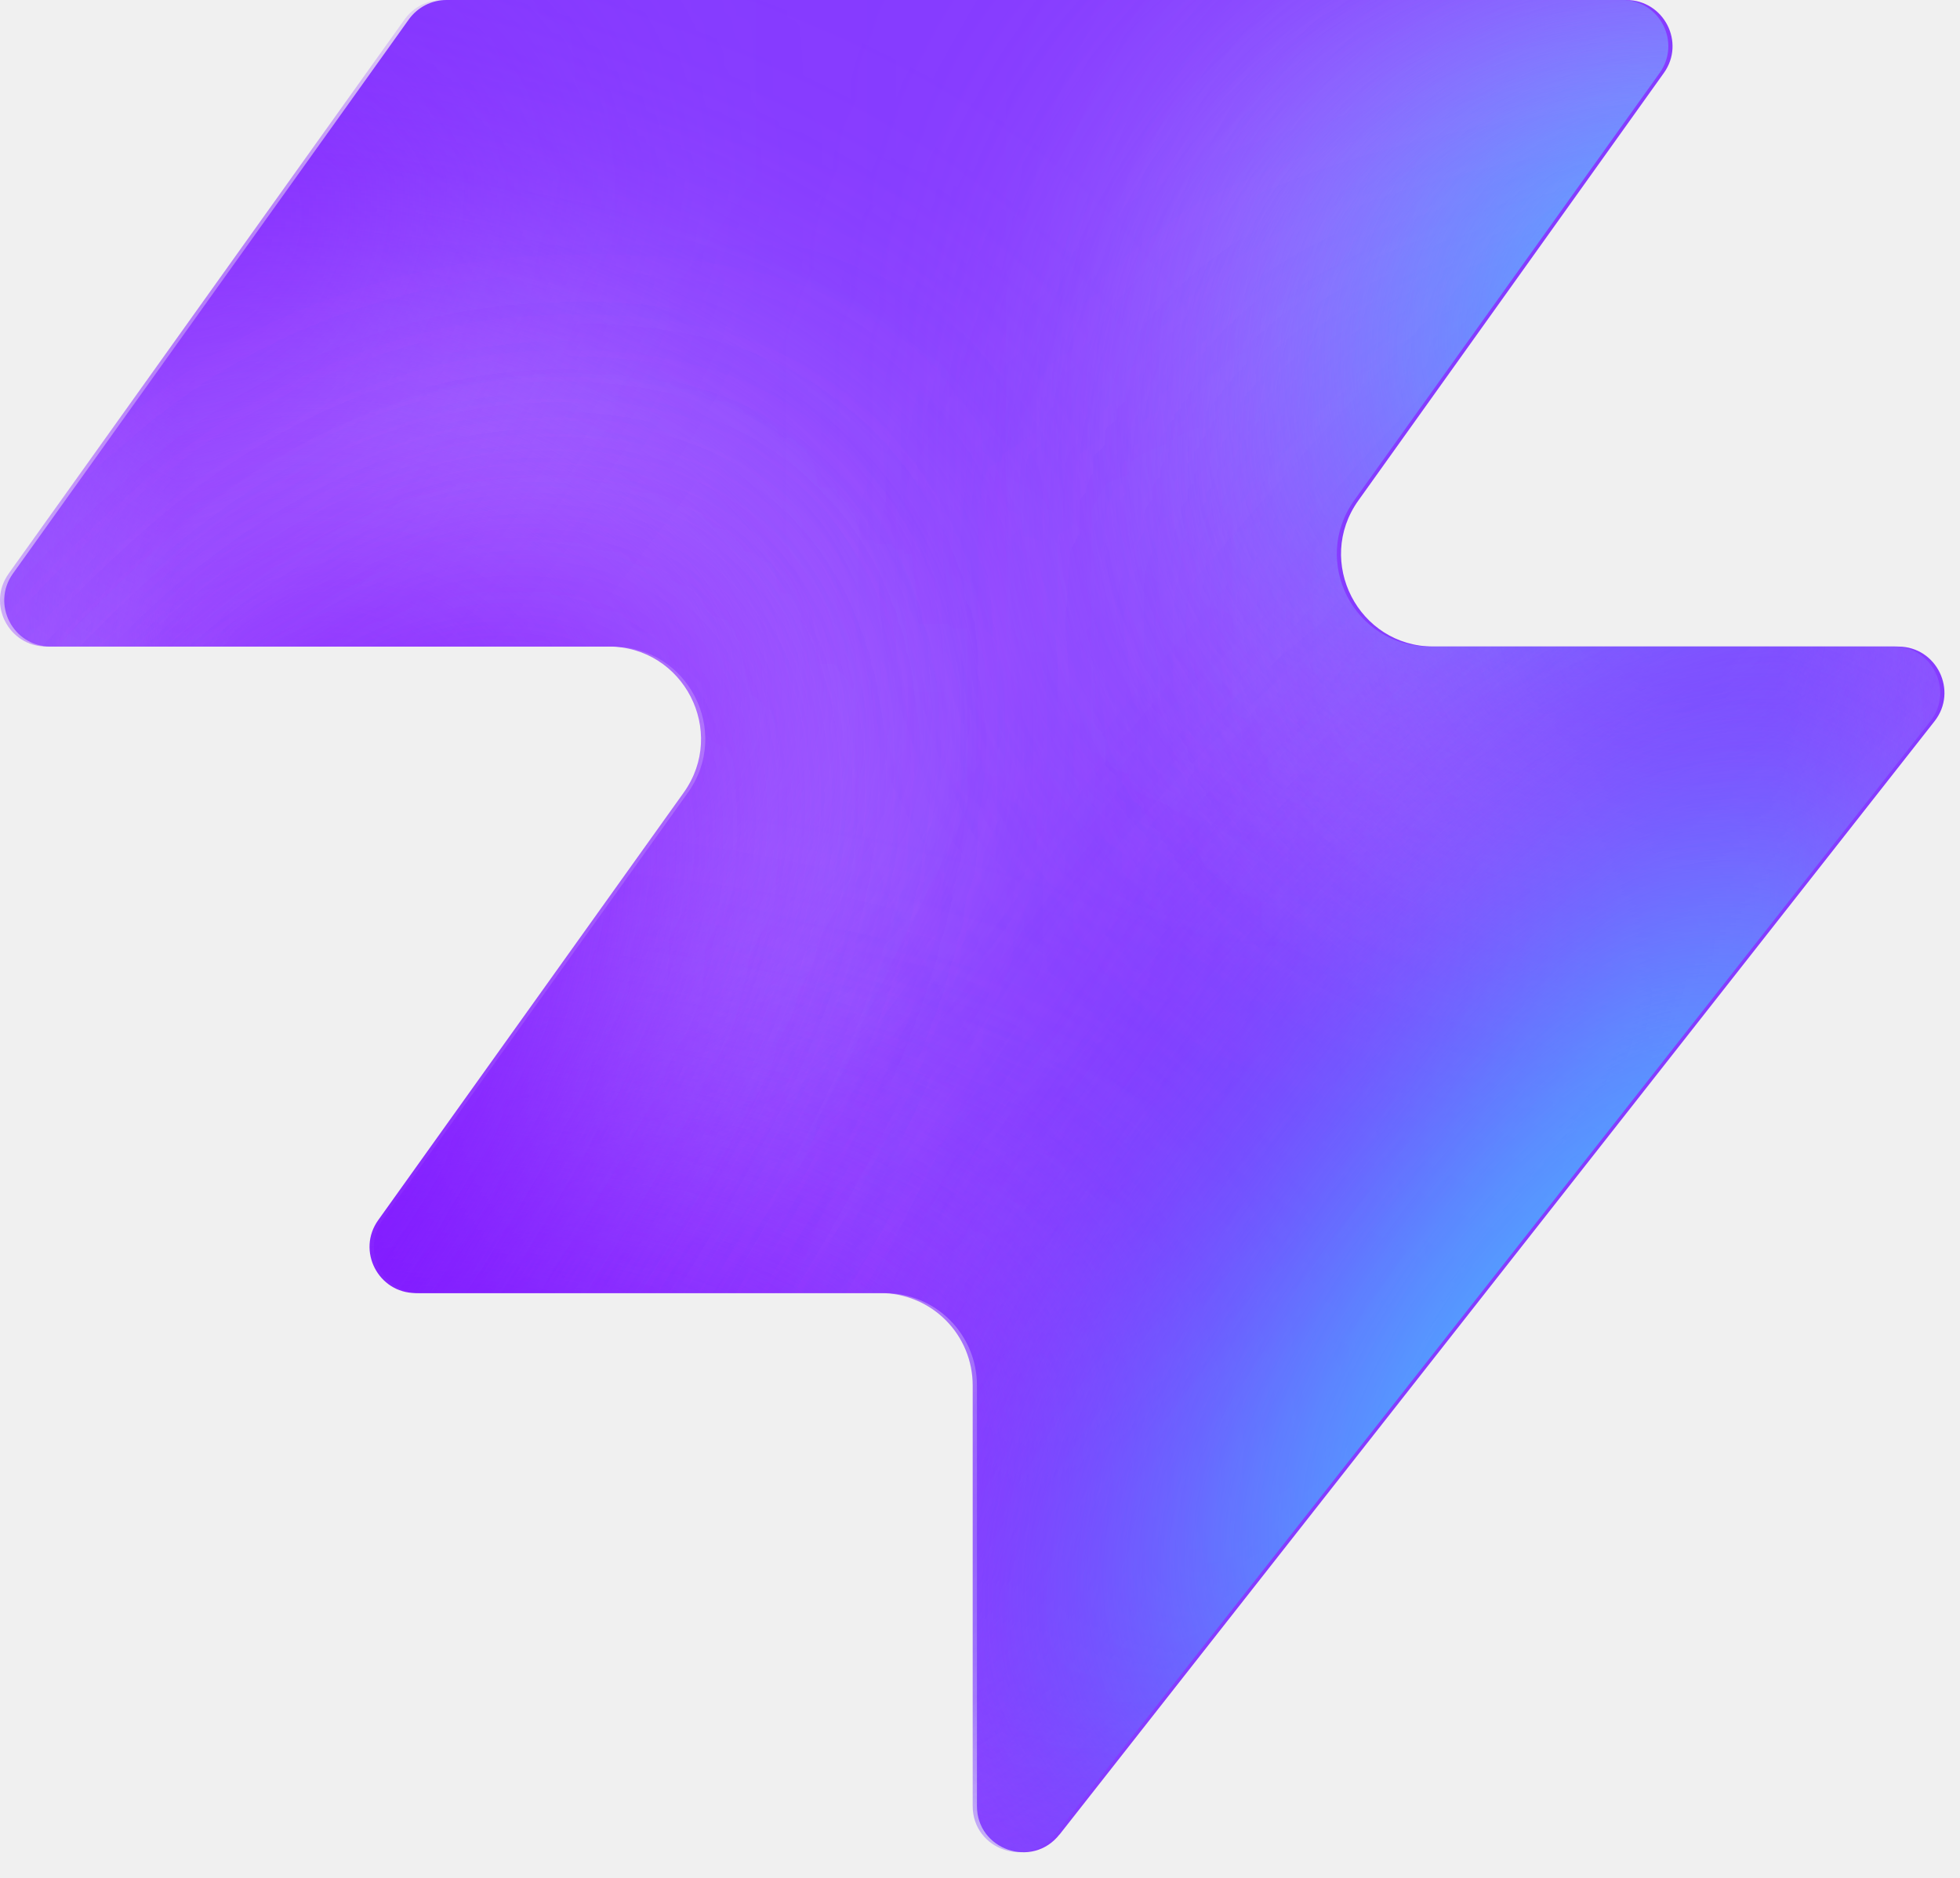
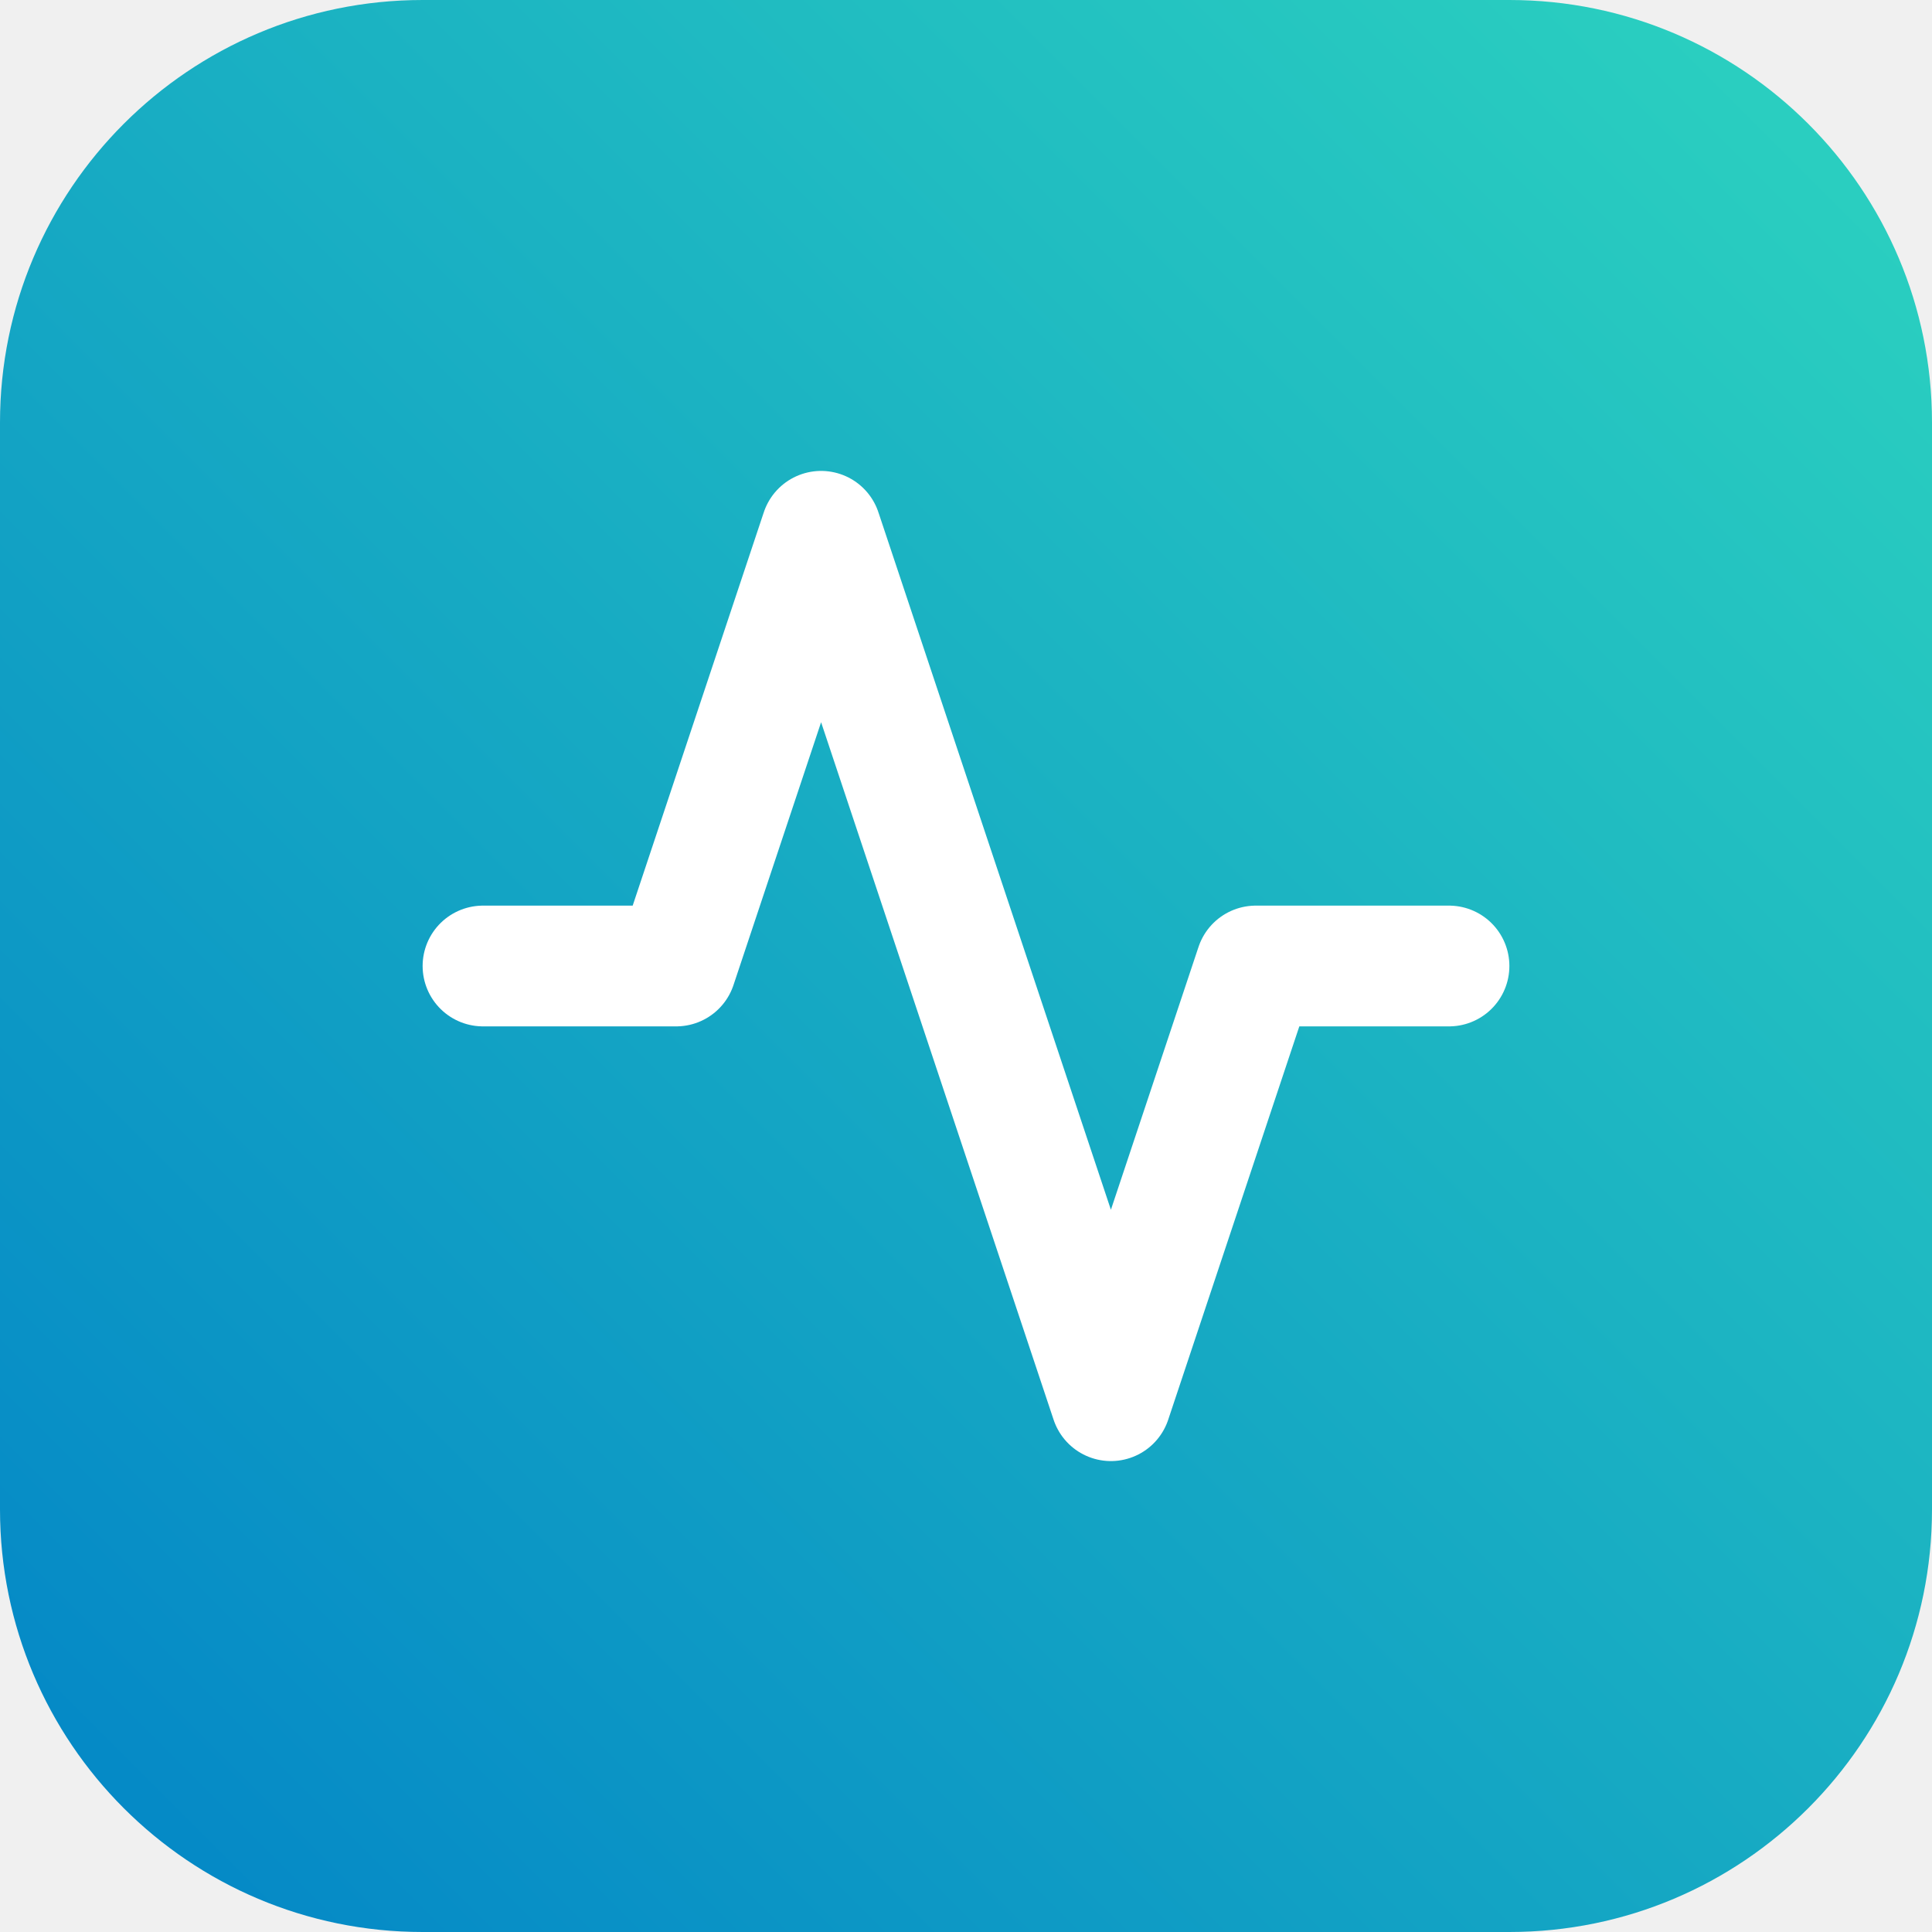
- <svg xmlns="http://www.w3.org/2000/svg" width="48" height="46" fill="none" viewBox="0 0 48 46">
-   <path fill="#863bff" d="M25.946 44.938c-.664.845-2.021.375-2.021-.698V33.937a2.26 2.26 0 0 0-2.262-2.262H10.287c-.92 0-1.456-1.04-.92-1.788l7.48-10.471c1.07-1.497 0-3.578-1.842-3.578H1.237c-.92 0-1.456-1.04-.92-1.788L10.013.474c.214-.297.556-.474.92-.474h28.894c.92 0 1.456 1.04.92 1.788l-7.48 10.471c-1.07 1.498 0 3.579 1.842 3.579h11.377c.943 0 1.473 1.088.89 1.83L25.947 44.94z" style="fill:#863bff;fill:color(display-p3 .525 .23 1);fill-opacity:1" />
-   <mask id="a" width="48" height="46" x="0" y="0" maskUnits="userSpaceOnUse" style="mask-type:alpha">
-     <path fill="#000" d="M25.842 44.938c-.664.844-2.021.375-2.021-.698V33.937a2.26 2.26 0 0 0-2.262-2.262H10.183c-.92 0-1.456-1.04-.92-1.788l7.48-10.471c1.07-1.498 0-3.579-1.842-3.579H1.133c-.92 0-1.456-1.04-.92-1.787L9.91.473c.214-.297.556-.474.92-.474h28.894c.92 0 1.456 1.04.92 1.788l-7.48 10.471c-1.07 1.498 0 3.578 1.842 3.578h11.377c.943 0 1.473 1.088.89 1.832L25.843 44.94z" style="fill:#000;fill-opacity:1" />
-   </mask>
-   <g mask="url(#a)">
-     <g filter="url(#b)">
-       <ellipse cx="5.508" cy="14.704" fill="#ede6ff" rx="5.508" ry="14.704" style="fill:#ede6ff;fill:color(display-p3 .927 .903 1);fill-opacity:1" transform="matrix(.00324 1 1 -.00324 -4.47 31.516)" />
-     </g>
-     <g filter="url(#c)">
-       <ellipse cx="10.399" cy="29.851" fill="#ede6ff" rx="10.399" ry="29.851" style="fill:#ede6ff;fill:color(display-p3 .927 .903 1);fill-opacity:1" transform="matrix(.00324 1 1 -.00324 -39.328 7.883)" />
-     </g>
-     <g filter="url(#d)">
-       <ellipse cx="5.508" cy="30.487" fill="#7e14ff" rx="5.508" ry="30.487" style="fill:#7e14ff;fill:color(display-p3 .492 .077 1);fill-opacity:1" transform="rotate(89.814 -25.913 -14.639)scale(1 -1)" />
-     </g>
-     <g filter="url(#e)">
-       <ellipse cx="5.508" cy="30.599" fill="#7e14ff" rx="5.508" ry="30.599" style="fill:#7e14ff;fill:color(display-p3 .492 .077 1);fill-opacity:1" transform="rotate(89.814 -32.644 -3.334)scale(1 -1)" />
-     </g>
-     <g filter="url(#f)">
-       <ellipse cx="5.508" cy="30.599" fill="#7e14ff" rx="5.508" ry="30.599" style="fill:#7e14ff;fill:color(display-p3 .492 .077 1);fill-opacity:1" transform="matrix(.00324 1 1 -.00324 -34.34 30.47)" />
-     </g>
-     <g filter="url(#g)">
-       <ellipse cx="14.072" cy="22.078" fill="#ede6ff" rx="14.072" ry="22.078" style="fill:#ede6ff;fill:color(display-p3 .927 .903 1);fill-opacity:1" transform="rotate(93.35 24.506 48.493)scale(-1 1)" />
-     </g>
-     <g filter="url(#h)">
-       <ellipse cx="3.47" cy="21.501" fill="#7e14ff" rx="3.47" ry="21.501" style="fill:#7e14ff;fill:color(display-p3 .492 .077 1);fill-opacity:1" transform="rotate(89.009 28.708 47.59)scale(-1 1)" />
-     </g>
-     <g filter="url(#i)">
-       <ellipse cx="3.47" cy="21.501" fill="#7e14ff" rx="3.47" ry="21.501" style="fill:#7e14ff;fill:color(display-p3 .492 .077 1);fill-opacity:1" transform="rotate(89.009 28.708 47.59)scale(-1 1)" />
-     </g>
-     <g filter="url(#j)">
-       <ellipse cx=".387" cy="8.972" fill="#7e14ff" rx="4.407" ry="29.108" style="fill:#7e14ff;fill:color(display-p3 .492 .077 1);fill-opacity:1" transform="rotate(39.51 .387 8.972)" />
-     </g>
-     <g filter="url(#k)">
-       <ellipse cx="47.523" cy="-6.092" fill="#7e14ff" rx="4.407" ry="29.108" style="fill:#7e14ff;fill:color(display-p3 .492 .077 1);fill-opacity:1" transform="rotate(37.892 47.523 -6.092)" />
-     </g>
-     <g filter="url(#l)">
-       <ellipse cx="41.412" cy="6.333" fill="#47bfff" rx="5.971" ry="9.665" style="fill:#47bfff;fill:color(display-p3 .28 .748 1);fill-opacity:1" transform="rotate(37.892 41.412 6.333)" />
-     </g>
-     <g filter="url(#m)">
-       <ellipse cx="-1.879" cy="38.332" fill="#7e14ff" rx="4.407" ry="29.108" style="fill:#7e14ff;fill:color(display-p3 .492 .077 1);fill-opacity:1" transform="rotate(37.892 -1.88 38.332)" />
-     </g>
-     <g filter="url(#n)">
-       <ellipse cx="-1.879" cy="38.332" fill="#7e14ff" rx="4.407" ry="29.108" style="fill:#7e14ff;fill:color(display-p3 .492 .077 1);fill-opacity:1" transform="rotate(37.892 -1.88 38.332)" />
-     </g>
-     <g filter="url(#o)">
-       <ellipse cx="35.651" cy="29.907" fill="#7e14ff" rx="4.407" ry="29.108" style="fill:#7e14ff;fill:color(display-p3 .492 .077 1);fill-opacity:1" transform="rotate(37.892 35.651 29.907)" />
-     </g>
-     <g filter="url(#p)">
-       <ellipse cx="38.418" cy="32.4" fill="#47bfff" rx="5.971" ry="15.297" style="fill:#47bfff;fill:color(display-p3 .28 .748 1);fill-opacity:1" transform="rotate(37.892 38.418 32.4)" />
-     </g>
-   </g>
+ <svg xmlns="http://www.w3.org/2000/svg" viewBox="0 0 32 32" width="32" height="32">
  <defs>
-     <filter id="b" width="60.045" height="41.654" x="-19.77" y="16.149" color-interpolation-filters="sRGB" filterUnits="userSpaceOnUse">
-       <feFlood flood-opacity="0" result="BackgroundImageFix" />
-       <feBlend in="SourceGraphic" in2="BackgroundImageFix" result="shape" />
-       <feGaussianBlur result="effect1_foregroundBlur_2002_17158" stdDeviation="7.659" />
-     </filter>
-     <filter id="c" width="90.34" height="51.437" x="-54.613" y="-7.533" color-interpolation-filters="sRGB" filterUnits="userSpaceOnUse">
-       <feFlood flood-opacity="0" result="BackgroundImageFix" />
-       <feBlend in="SourceGraphic" in2="BackgroundImageFix" result="shape" />
-       <feGaussianBlur result="effect1_foregroundBlur_2002_17158" stdDeviation="7.659" />
-     </filter>
-     <filter id="d" width="79.355" height="29.4" x="-49.64" y="2.03" color-interpolation-filters="sRGB" filterUnits="userSpaceOnUse">
-       <feFlood flood-opacity="0" result="BackgroundImageFix" />
-       <feBlend in="SourceGraphic" in2="BackgroundImageFix" result="shape" />
-       <feGaussianBlur result="effect1_foregroundBlur_2002_17158" stdDeviation="4.596" />
-     </filter>
-     <filter id="e" width="79.579" height="29.4" x="-45.045" y="20.029" color-interpolation-filters="sRGB" filterUnits="userSpaceOnUse">
-       <feFlood flood-opacity="0" result="BackgroundImageFix" />
-       <feBlend in="SourceGraphic" in2="BackgroundImageFix" result="shape" />
-       <feGaussianBlur result="effect1_foregroundBlur_2002_17158" stdDeviation="4.596" />
-     </filter>
-     <filter id="f" width="79.579" height="29.4" x="-43.513" y="21.178" color-interpolation-filters="sRGB" filterUnits="userSpaceOnUse">
-       <feFlood flood-opacity="0" result="BackgroundImageFix" />
-       <feBlend in="SourceGraphic" in2="BackgroundImageFix" result="shape" />
-       <feGaussianBlur result="effect1_foregroundBlur_2002_17158" stdDeviation="4.596" />
-     </filter>
-     <filter id="g" width="74.749" height="58.852" x="15.756" y="-17.901" color-interpolation-filters="sRGB" filterUnits="userSpaceOnUse">
-       <feFlood flood-opacity="0" result="BackgroundImageFix" />
-       <feBlend in="SourceGraphic" in2="BackgroundImageFix" result="shape" />
-       <feGaussianBlur result="effect1_foregroundBlur_2002_17158" stdDeviation="7.659" />
-     </filter>
-     <filter id="h" width="61.377" height="25.362" x="23.548" y="2.284" color-interpolation-filters="sRGB" filterUnits="userSpaceOnUse">
-       <feFlood flood-opacity="0" result="BackgroundImageFix" />
-       <feBlend in="SourceGraphic" in2="BackgroundImageFix" result="shape" />
-       <feGaussianBlur result="effect1_foregroundBlur_2002_17158" stdDeviation="4.596" />
-     </filter>
-     <filter id="i" width="61.377" height="25.362" x="23.548" y="2.284" color-interpolation-filters="sRGB" filterUnits="userSpaceOnUse">
-       <feFlood flood-opacity="0" result="BackgroundImageFix" />
-       <feBlend in="SourceGraphic" in2="BackgroundImageFix" result="shape" />
-       <feGaussianBlur result="effect1_foregroundBlur_2002_17158" stdDeviation="4.596" />
-     </filter>
-     <filter id="j" width="56.045" height="63.649" x="-27.636" y="-22.853" color-interpolation-filters="sRGB" filterUnits="userSpaceOnUse">
-       <feFlood flood-opacity="0" result="BackgroundImageFix" />
-       <feBlend in="SourceGraphic" in2="BackgroundImageFix" result="shape" />
-       <feGaussianBlur result="effect1_foregroundBlur_2002_17158" stdDeviation="4.596" />
-     </filter>
-     <filter id="k" width="54.814" height="64.646" x="20.116" y="-38.415" color-interpolation-filters="sRGB" filterUnits="userSpaceOnUse">
-       <feFlood flood-opacity="0" result="BackgroundImageFix" />
-       <feBlend in="SourceGraphic" in2="BackgroundImageFix" result="shape" />
-       <feGaussianBlur result="effect1_foregroundBlur_2002_17158" stdDeviation="4.596" />
-     </filter>
-     <filter id="l" width="33.541" height="35.313" x="24.641" y="-11.323" color-interpolation-filters="sRGB" filterUnits="userSpaceOnUse">
-       <feFlood flood-opacity="0" result="BackgroundImageFix" />
-       <feBlend in="SourceGraphic" in2="BackgroundImageFix" result="shape" />
-       <feGaussianBlur result="effect1_foregroundBlur_2002_17158" stdDeviation="4.596" />
-     </filter>
-     <filter id="m" width="54.814" height="64.646" x="-29.286" y="6.009" color-interpolation-filters="sRGB" filterUnits="userSpaceOnUse">
-       <feFlood flood-opacity="0" result="BackgroundImageFix" />
-       <feBlend in="SourceGraphic" in2="BackgroundImageFix" result="shape" />
-       <feGaussianBlur result="effect1_foregroundBlur_2002_17158" stdDeviation="4.596" />
-     </filter>
-     <filter id="n" width="54.814" height="64.646" x="-29.286" y="6.009" color-interpolation-filters="sRGB" filterUnits="userSpaceOnUse">
-       <feFlood flood-opacity="0" result="BackgroundImageFix" />
-       <feBlend in="SourceGraphic" in2="BackgroundImageFix" result="shape" />
-       <feGaussianBlur result="effect1_foregroundBlur_2002_17158" stdDeviation="4.596" />
-     </filter>
-     <filter id="o" width="54.814" height="64.646" x="8.244" y="-2.416" color-interpolation-filters="sRGB" filterUnits="userSpaceOnUse">
-       <feFlood flood-opacity="0" result="BackgroundImageFix" />
-       <feBlend in="SourceGraphic" in2="BackgroundImageFix" result="shape" />
-       <feGaussianBlur result="effect1_foregroundBlur_2002_17158" stdDeviation="4.596" />
-     </filter>
-     <filter id="p" width="39.409" height="43.623" x="18.713" y="10.588" color-interpolation-filters="sRGB" filterUnits="userSpaceOnUse">
-       <feFlood flood-opacity="0" result="BackgroundImageFix" />
-       <feBlend in="SourceGraphic" in2="BackgroundImageFix" result="shape" />
-       <feGaussianBlur result="effect1_foregroundBlur_2002_17158" stdDeviation="4.596" />
-     </filter>
+     <linearGradient id="biopatch-gradient" x1="0%" y1="100%" x2="100%" y2="0%">
+       <stop offset="0%" stop-color="#0284c7" />
+       <stop offset="100%" stop-color="#2dd4bf" />
+     </linearGradient>
  </defs>
+   <rect width="32" height="32" rx="7" fill="url(#biopatch-gradient)" />
+   <path d="M22 12h-4l-3 9L9 3l-3 9H2" transform="translate(6.4, 6.4) scale(0.8)" fill="none" stroke="#ffffff" stroke-width="2.5" stroke-linecap="round" stroke-linejoin="round" />
</svg>
